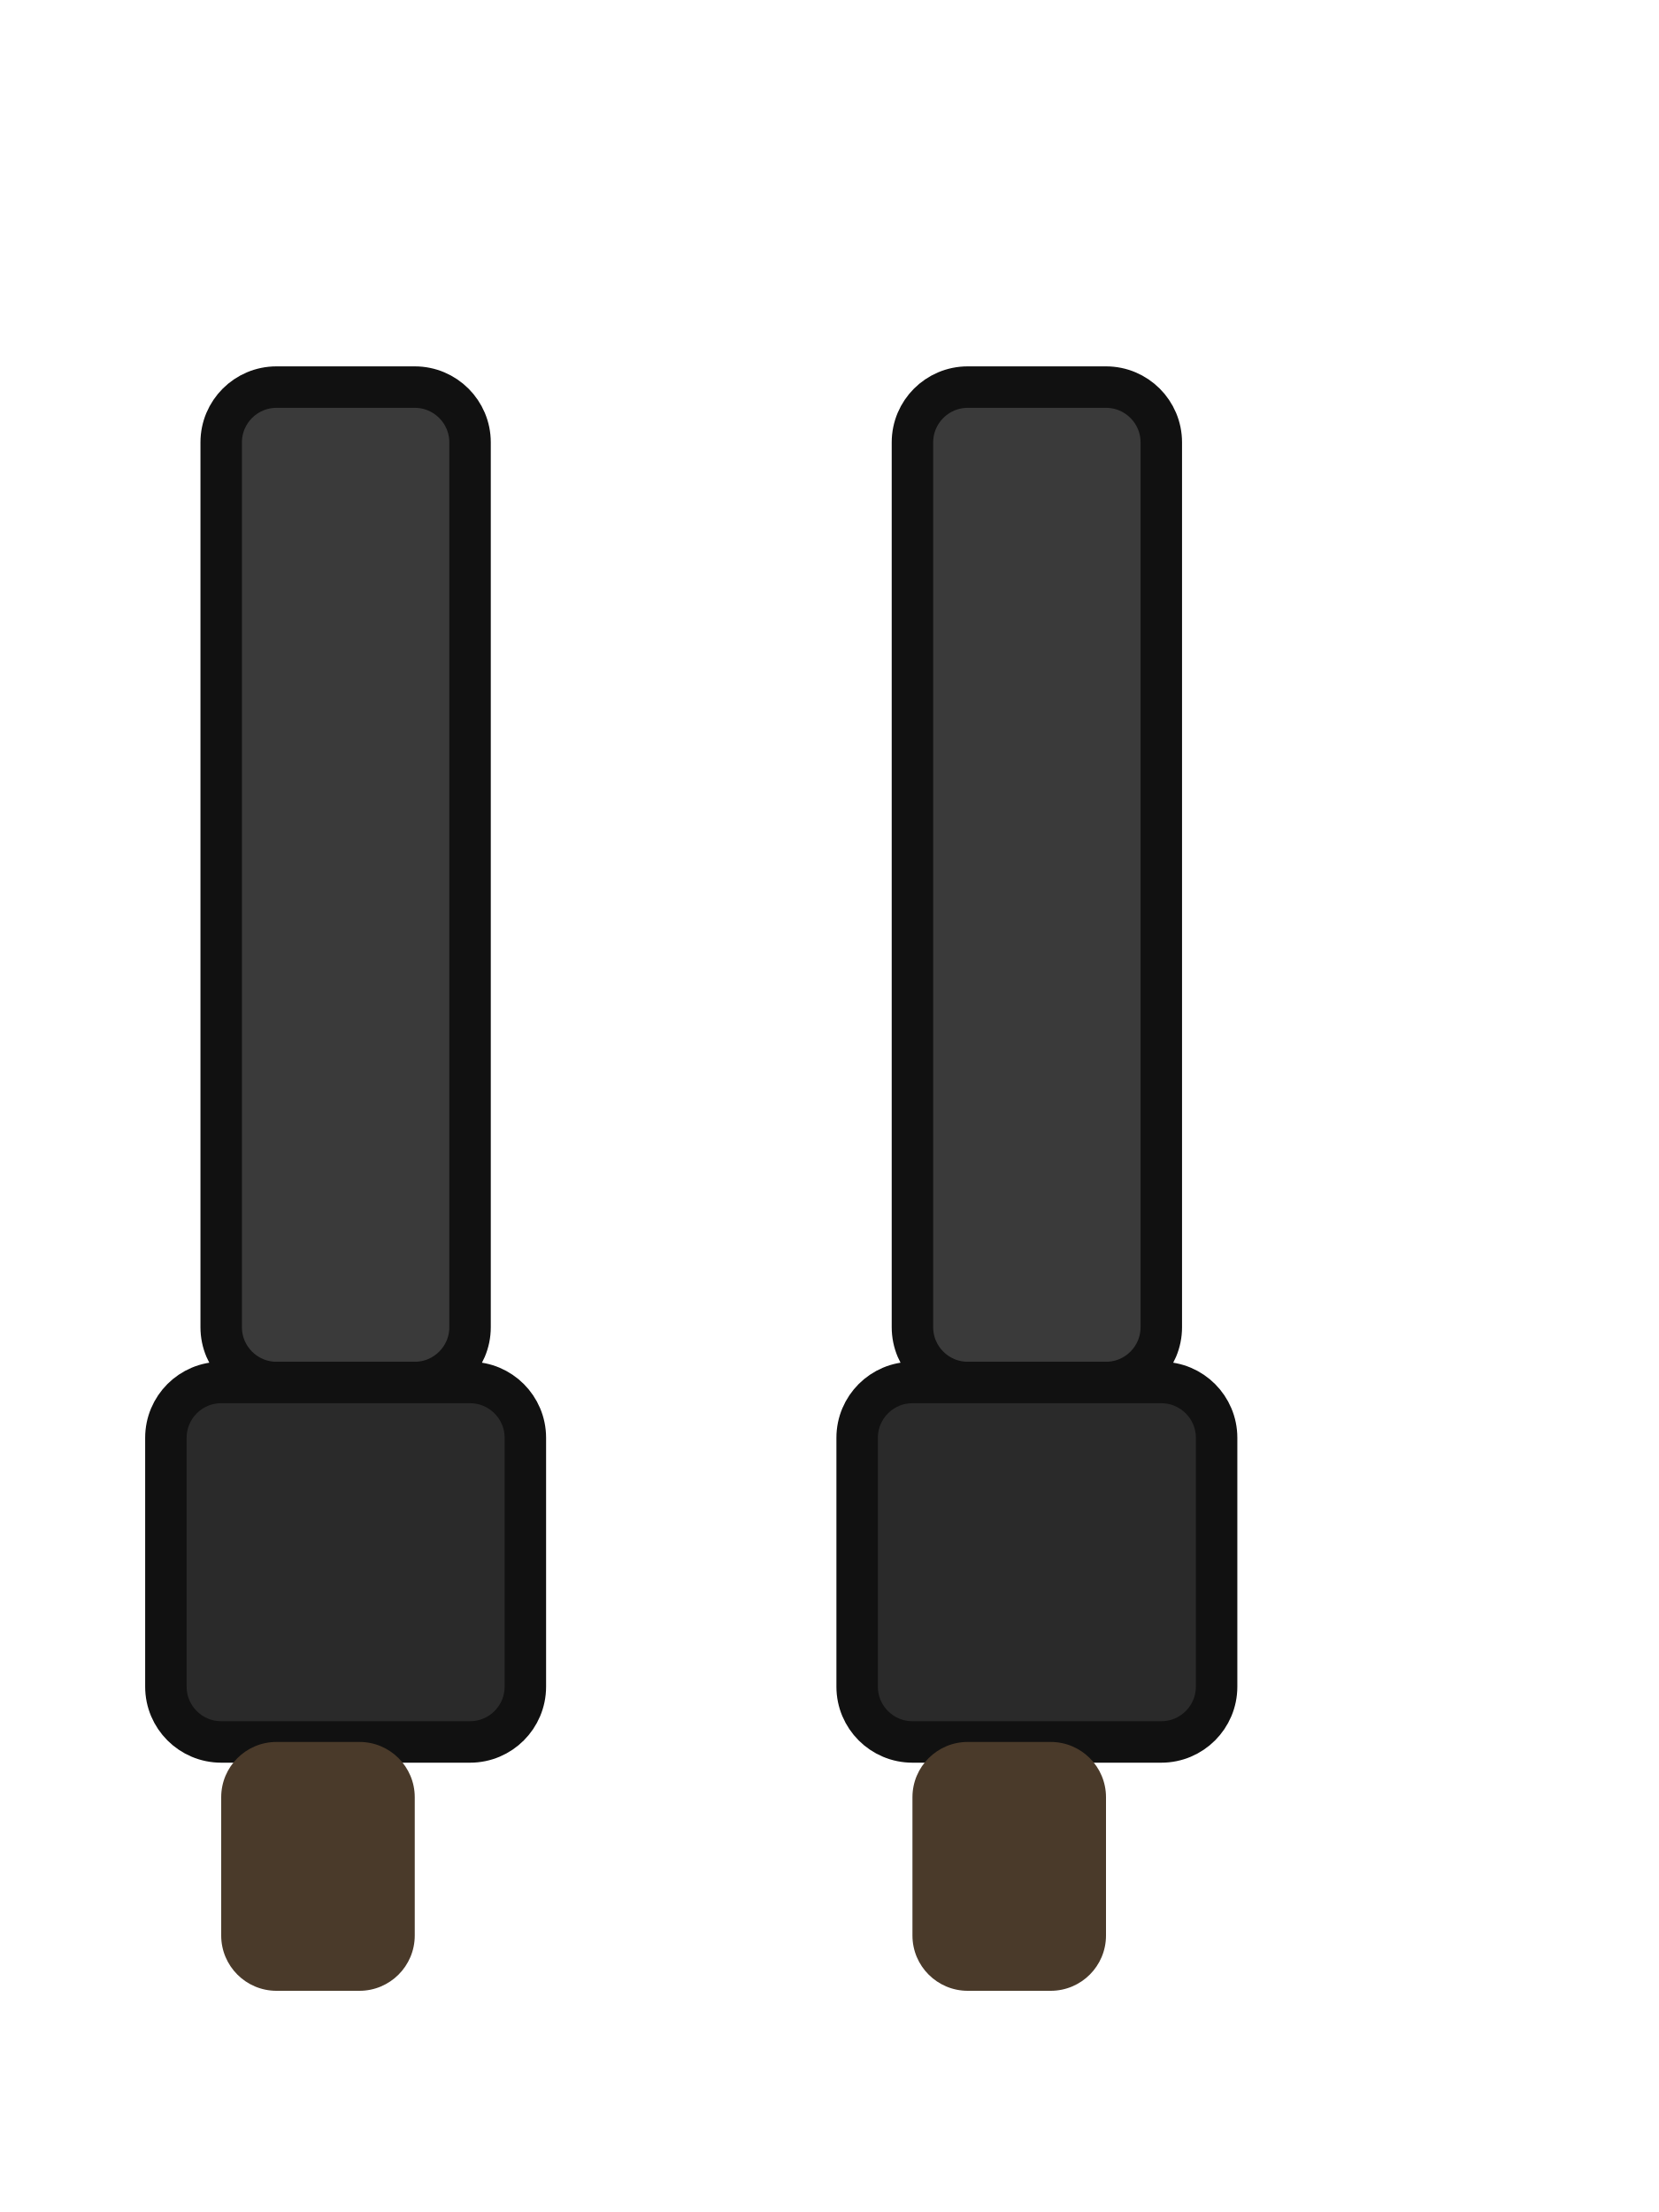
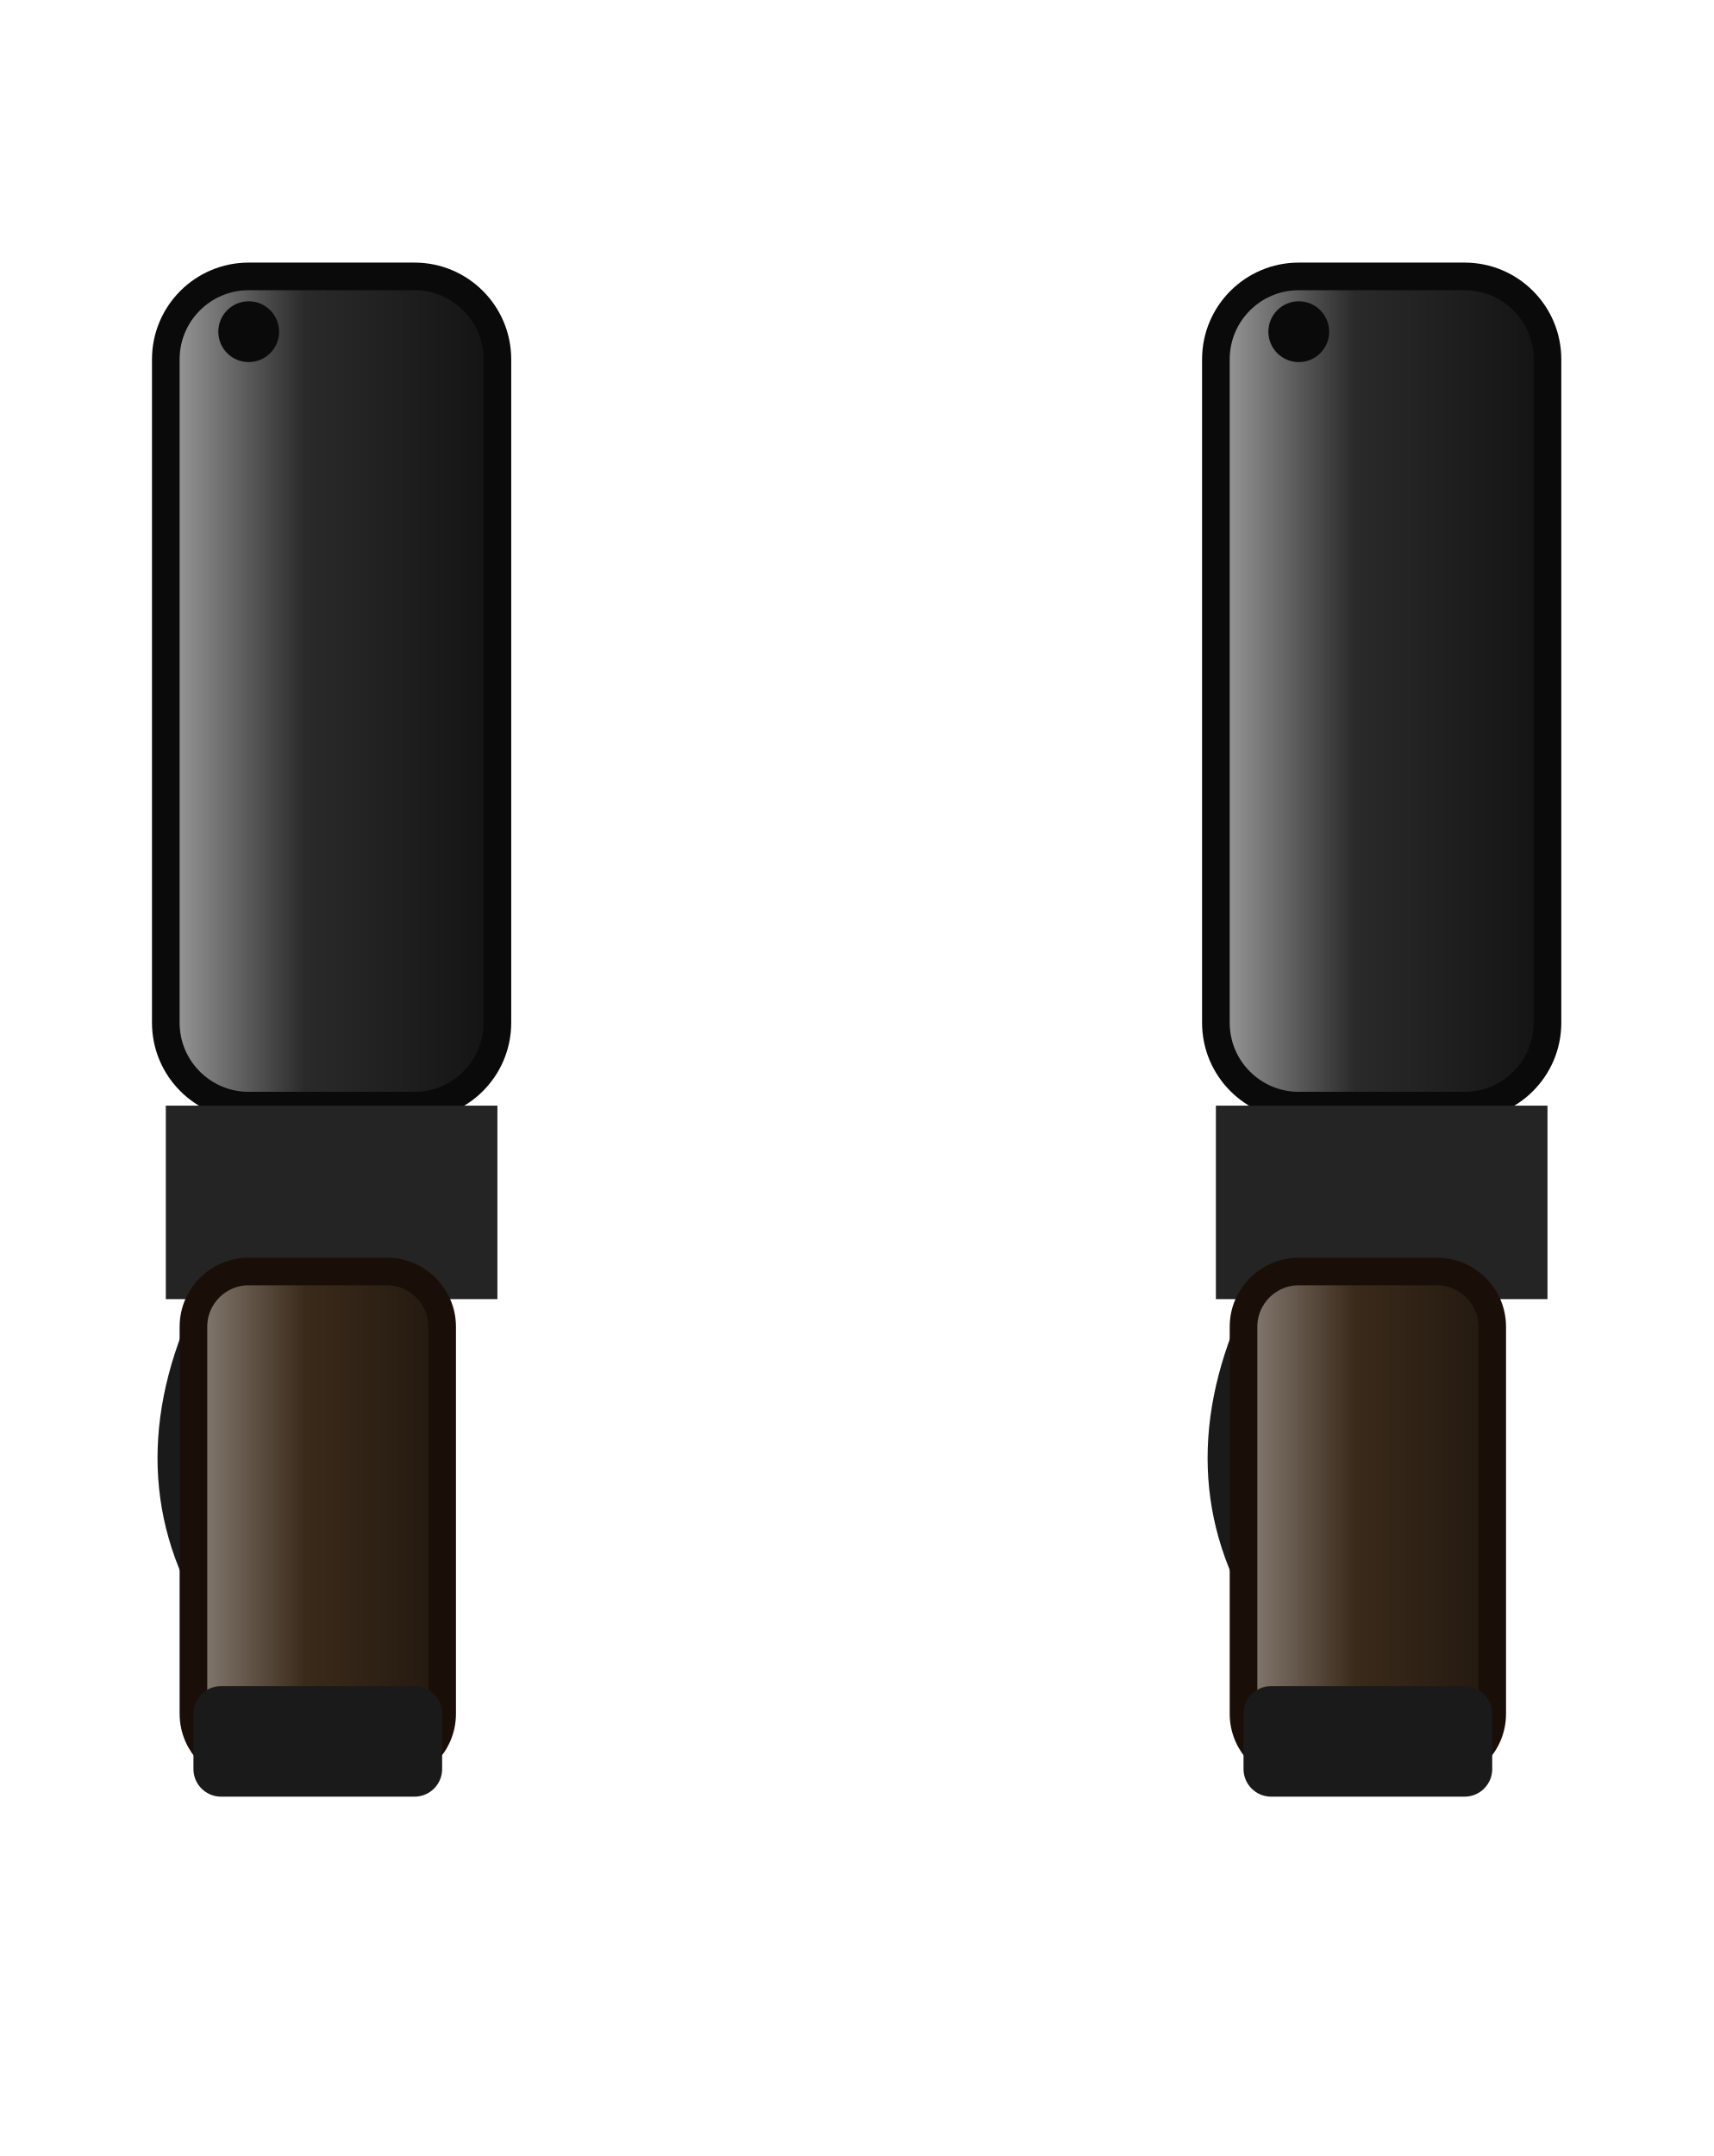
- <svg xmlns="http://www.w3.org/2000/svg" viewBox="0 0 60 80">
-   <rect x="8" y="14" width="9" height="36" rx="2" fill="#3a3a3a" stroke="#111" stroke-width="1.5" />
-   <rect x="6" y="50" width="13" height="13" rx="2" fill="#2a2a2a" stroke="#111" stroke-width="1.5" />
-   <rect x="8" y="63" width="7" height="9" rx="2" fill="#4a3a2a" />
-   <rect x="33" y="14" width="9" height="36" rx="2" fill="#3a3a3a" stroke="#111" stroke-width="1.5" />
-   <rect x="31" y="50" width="13" height="13" rx="2" fill="#2a2a2a" stroke="#111" stroke-width="1.5" />
-   <rect x="33" y="63" width="7" height="9" rx="2" fill="#4a3a2a" />
+ <svg xmlns="http://www.w3.org/2000/svg" viewBox="0 0 62 78">
+   <defs>
+     <linearGradient id="bl" x1="0%" y1="0%" x2="100%" y2="0%">
+       <stop offset="0%" stop-color="#9f9f9f" />
+       <stop offset="42%" stop-color="#2a2a2a" />
+       <stop offset="100%" stop-color="#131313" />
+     </linearGradient>
+     <linearGradient id="grip" x1="0%" y1="0%" x2="100%" y2="0%">
+       <stop offset="0%" stop-color="#897f76" />
+       <stop offset="45%" stop-color="#3a2a1a" />
+       <stop offset="100%" stop-color="#231910" />
+     </linearGradient>
+   </defs>
+   <g>
+     <rect x="6" y="10" width="12" height="30" rx="3" fill="url(#bl)" stroke="#0a0a0a" stroke-width="1" />
+     <circle cx="9" cy="12" r="1.1" fill="#0a0a0a" />
+     <rect x="6" y="40" width="12" height="7" fill="#242424" />
+     <path d="M8 47 Q5 53 8 58" stroke="#1a1a1a" stroke-width="1.6" fill="none" />
+     <rect x="7" y="46" width="9" height="18" rx="2" fill="url(#grip)" stroke="#1a0f08" stroke-width="1" />
+     <rect x="7" y="61" width="9" height="4" rx="1" fill="#1a1a1a" />
+   </g>
+   <g>
+     <rect x="44" y="10" width="12" height="30" rx="3" fill="url(#bl)" stroke="#0a0a0a" stroke-width="1" />
+     <circle cx="47" cy="12" r="1.1" fill="#0a0a0a" />
+     <rect x="44" y="40" width="12" height="7" fill="#242424" />
+     <path d="M46 47 Q43 53 46 58" stroke="#1a1a1a" stroke-width="1.6" fill="none" />
+     <rect x="45" y="46" width="9" height="18" rx="2" fill="url(#grip)" stroke="#1a0f08" stroke-width="1" />
+     <rect x="45" y="61" width="9" height="4" rx="1" fill="#1a1a1a" />
+   </g>
</svg>
